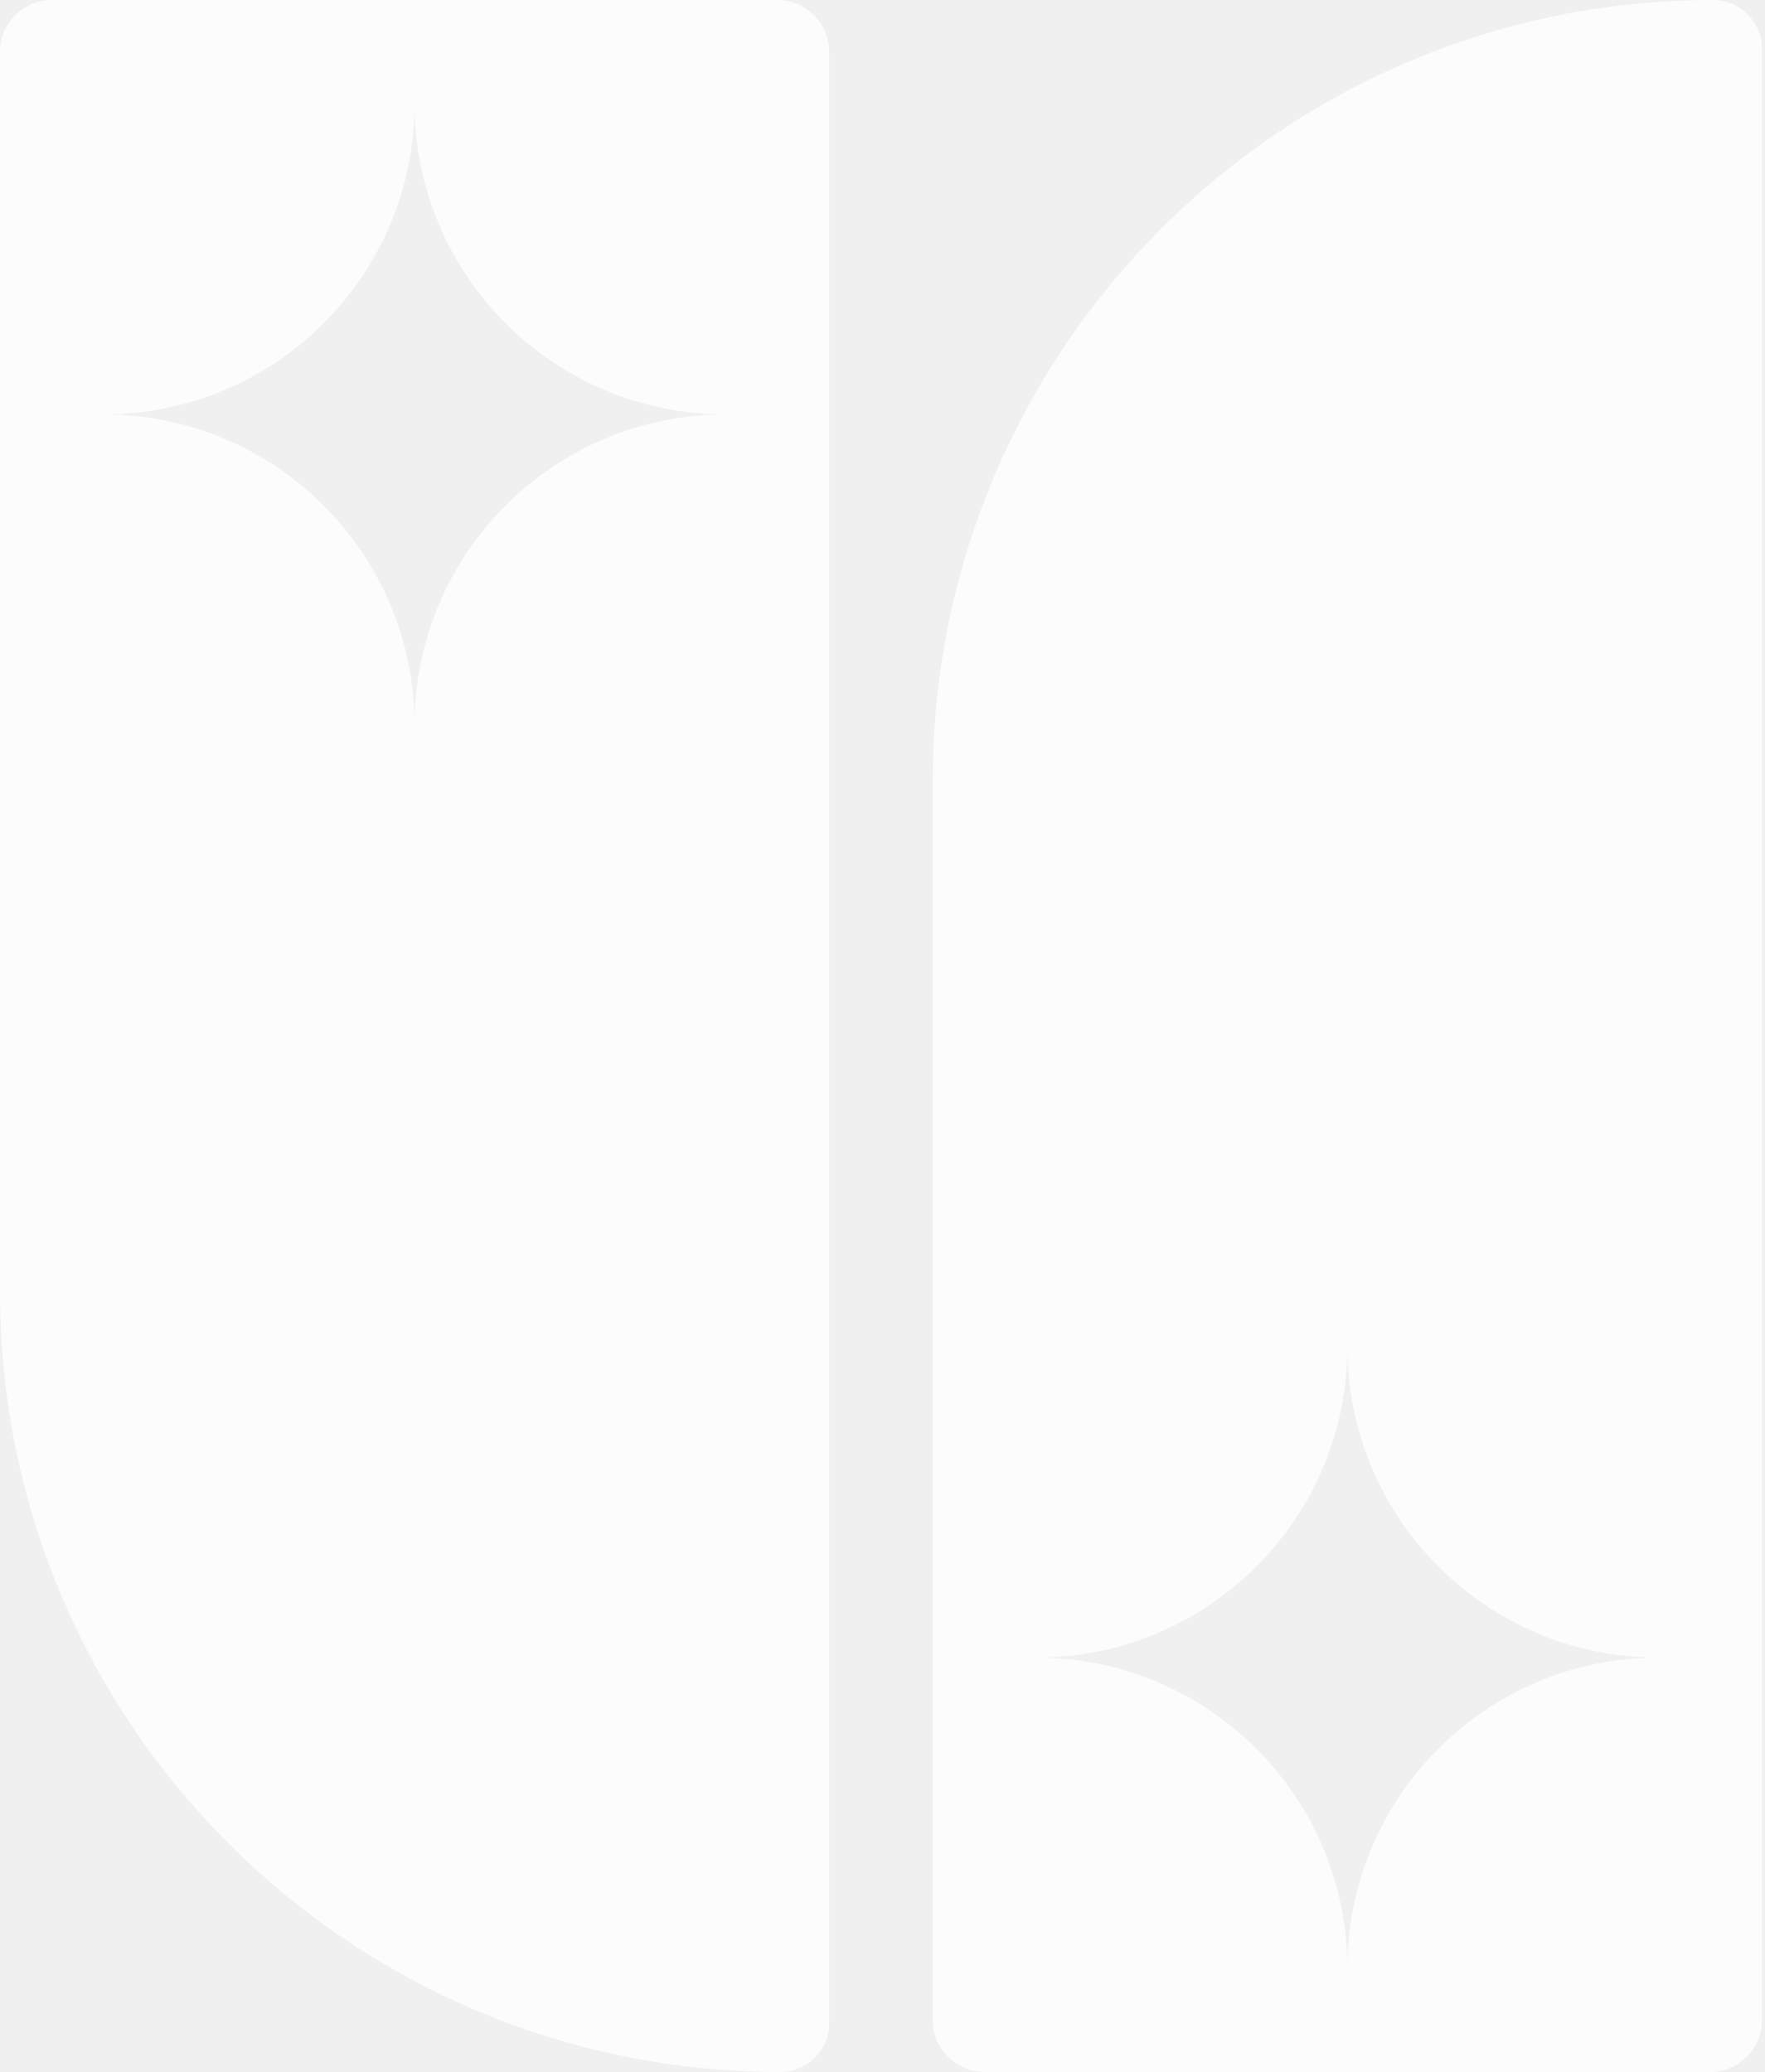
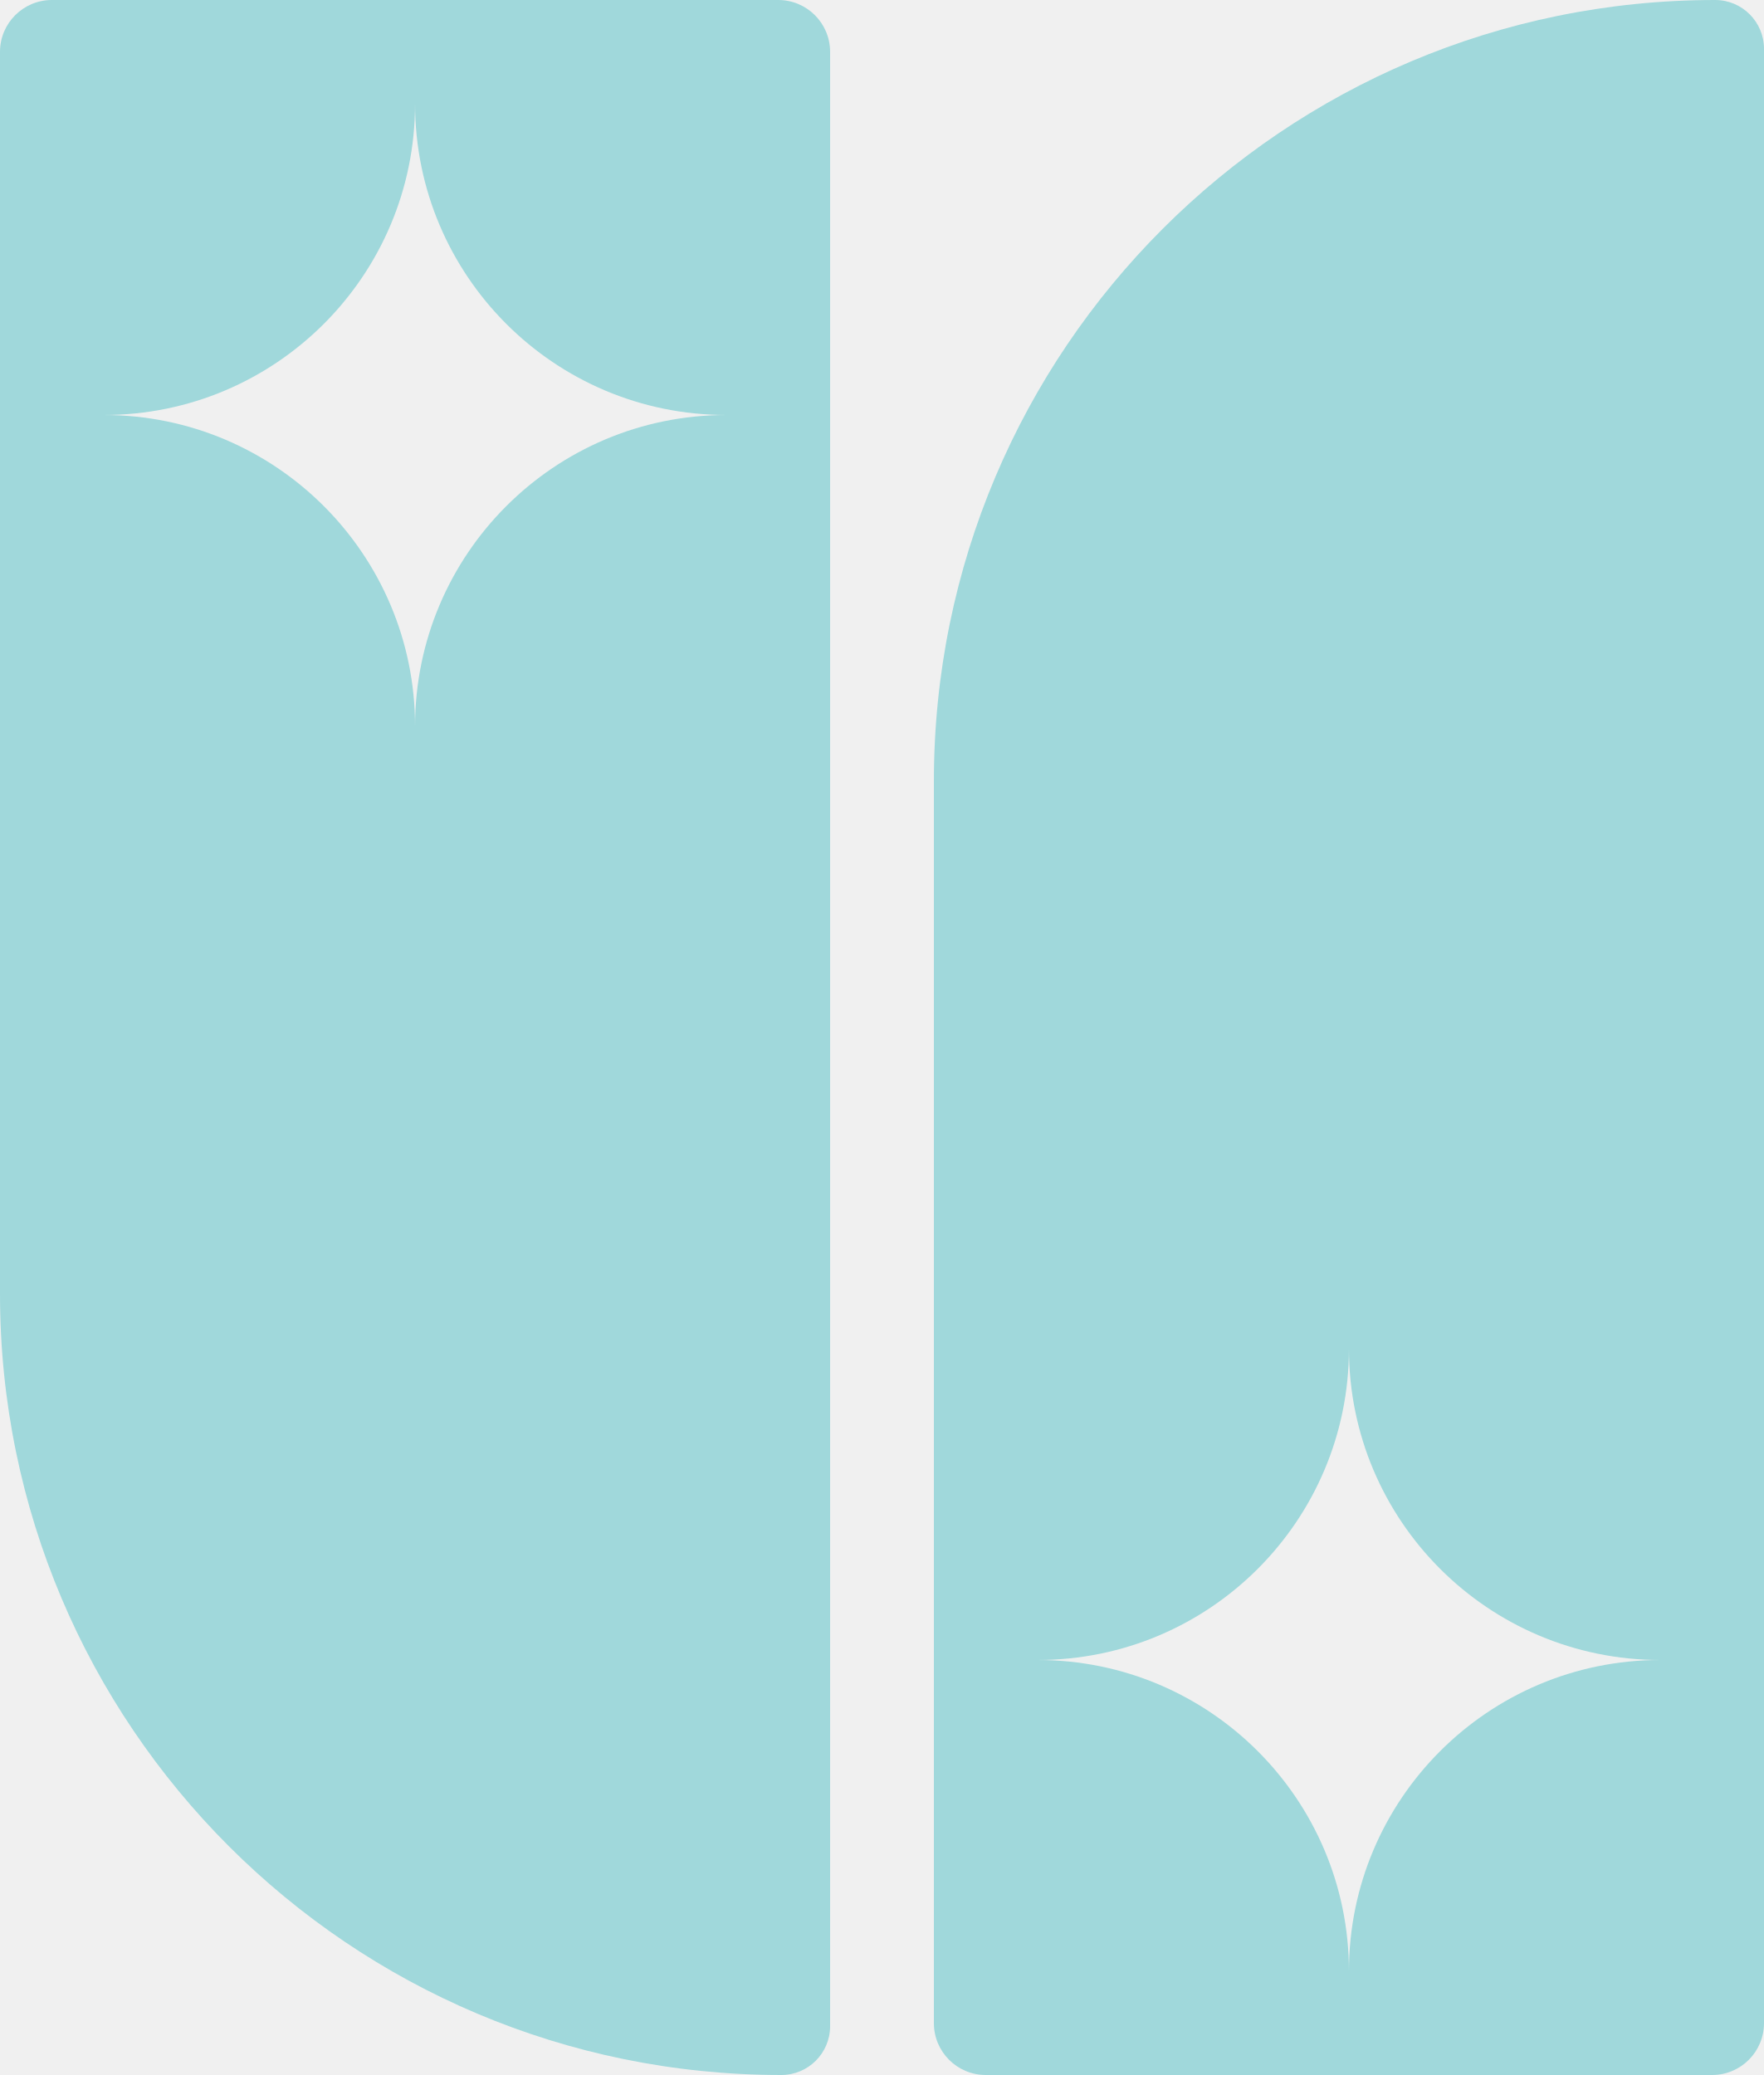
- <svg xmlns="http://www.w3.org/2000/svg" width="681" height="800" viewBox="0 0 681 800" fill="none">
-   <g clip-path="url(#clip0_3948_96)">
-     <path fill-rule="evenodd" clip-rule="evenodd" d="M20.003 0C8.956 0 0 8.954 0 20V498.824C0 665.159 134.86 800 301.218 800C311.615 800 320.044 791.572 320.044 781.176V20C320.044 8.954 311.089 0 300.041 0H20.003ZM160.022 40C160.022 106.274 106.289 160 40.005 160C106.289 160 160.022 213.726 160.022 280C160.022 213.726 213.755 160 280.039 160C213.755 160 160.022 106.274 160.022 40Z" fill="#FCFCFC" />
-     <path fill-rule="evenodd" clip-rule="evenodd" d="M380.052 800C369.005 800 360.05 791.046 360.05 780L360.05 301.177C360.05 134.841 494.909 1.45415e-05 661.268 0C671.665 -9.08842e-07 680.094 8.428 680.094 18.823L680.094 780C680.094 791.046 671.138 800 660.091 800H380.052ZM520.072 760C520.072 693.726 466.338 640 400.055 640C466.338 640 520.072 586.274 520.072 520C520.072 586.274 573.805 640 640.088 640C573.805 640 520.072 693.726 520.072 760Z" fill="#FCFCFC" />
+ <svg xmlns="http://www.w3.org/2000/svg" width="68" height="80" viewBox="0 0 68 80" fill="none">
+   <g clip-path="url(#clip0_2821_5183)">
+     <path fill-rule="evenodd" clip-rule="evenodd" d="M2 0C0.895 0 0 0.895 0 2V49.882C0 66.516 13.484 80 30.118 80C31.157 80 32 79.157 32 78.118V2C32 0.895 31.105 0 30 0H2ZM16 4C16 10.627 10.627 16 4 16C10.627 16 16 21.373 16 28C16 21.373 21.373 16 28 16C21.373 16 16 10.627 16 4Z" fill="#A0D8DB" />
+     <path fill-rule="evenodd" clip-rule="evenodd" d="M38 80C36.895 80 36 79.105 36 78L36 30.118C36 13.484 49.484 1.45415e-06 66.118 0C67.157 -9.08842e-08 68 0.843 68 1.882L68 78C68 79.105 67.105 80 66 80H38ZM52 76C52 69.373 46.627 64 40 64C46.627 64 52 58.627 52 52C52 58.627 57.373 64 64 64C57.373 64 52 69.373 52 76Z" fill="#A0D8DB" />
  </g>
  <defs>
-     <clipPath id="clip0_3948_96">
-       <rect width="680.094" height="800" fill="white" />
+     <clipPath id="clip0_2821_5183">
+       <rect width="68" height="80" fill="white" />
    </clipPath>
  </defs>
</svg>
